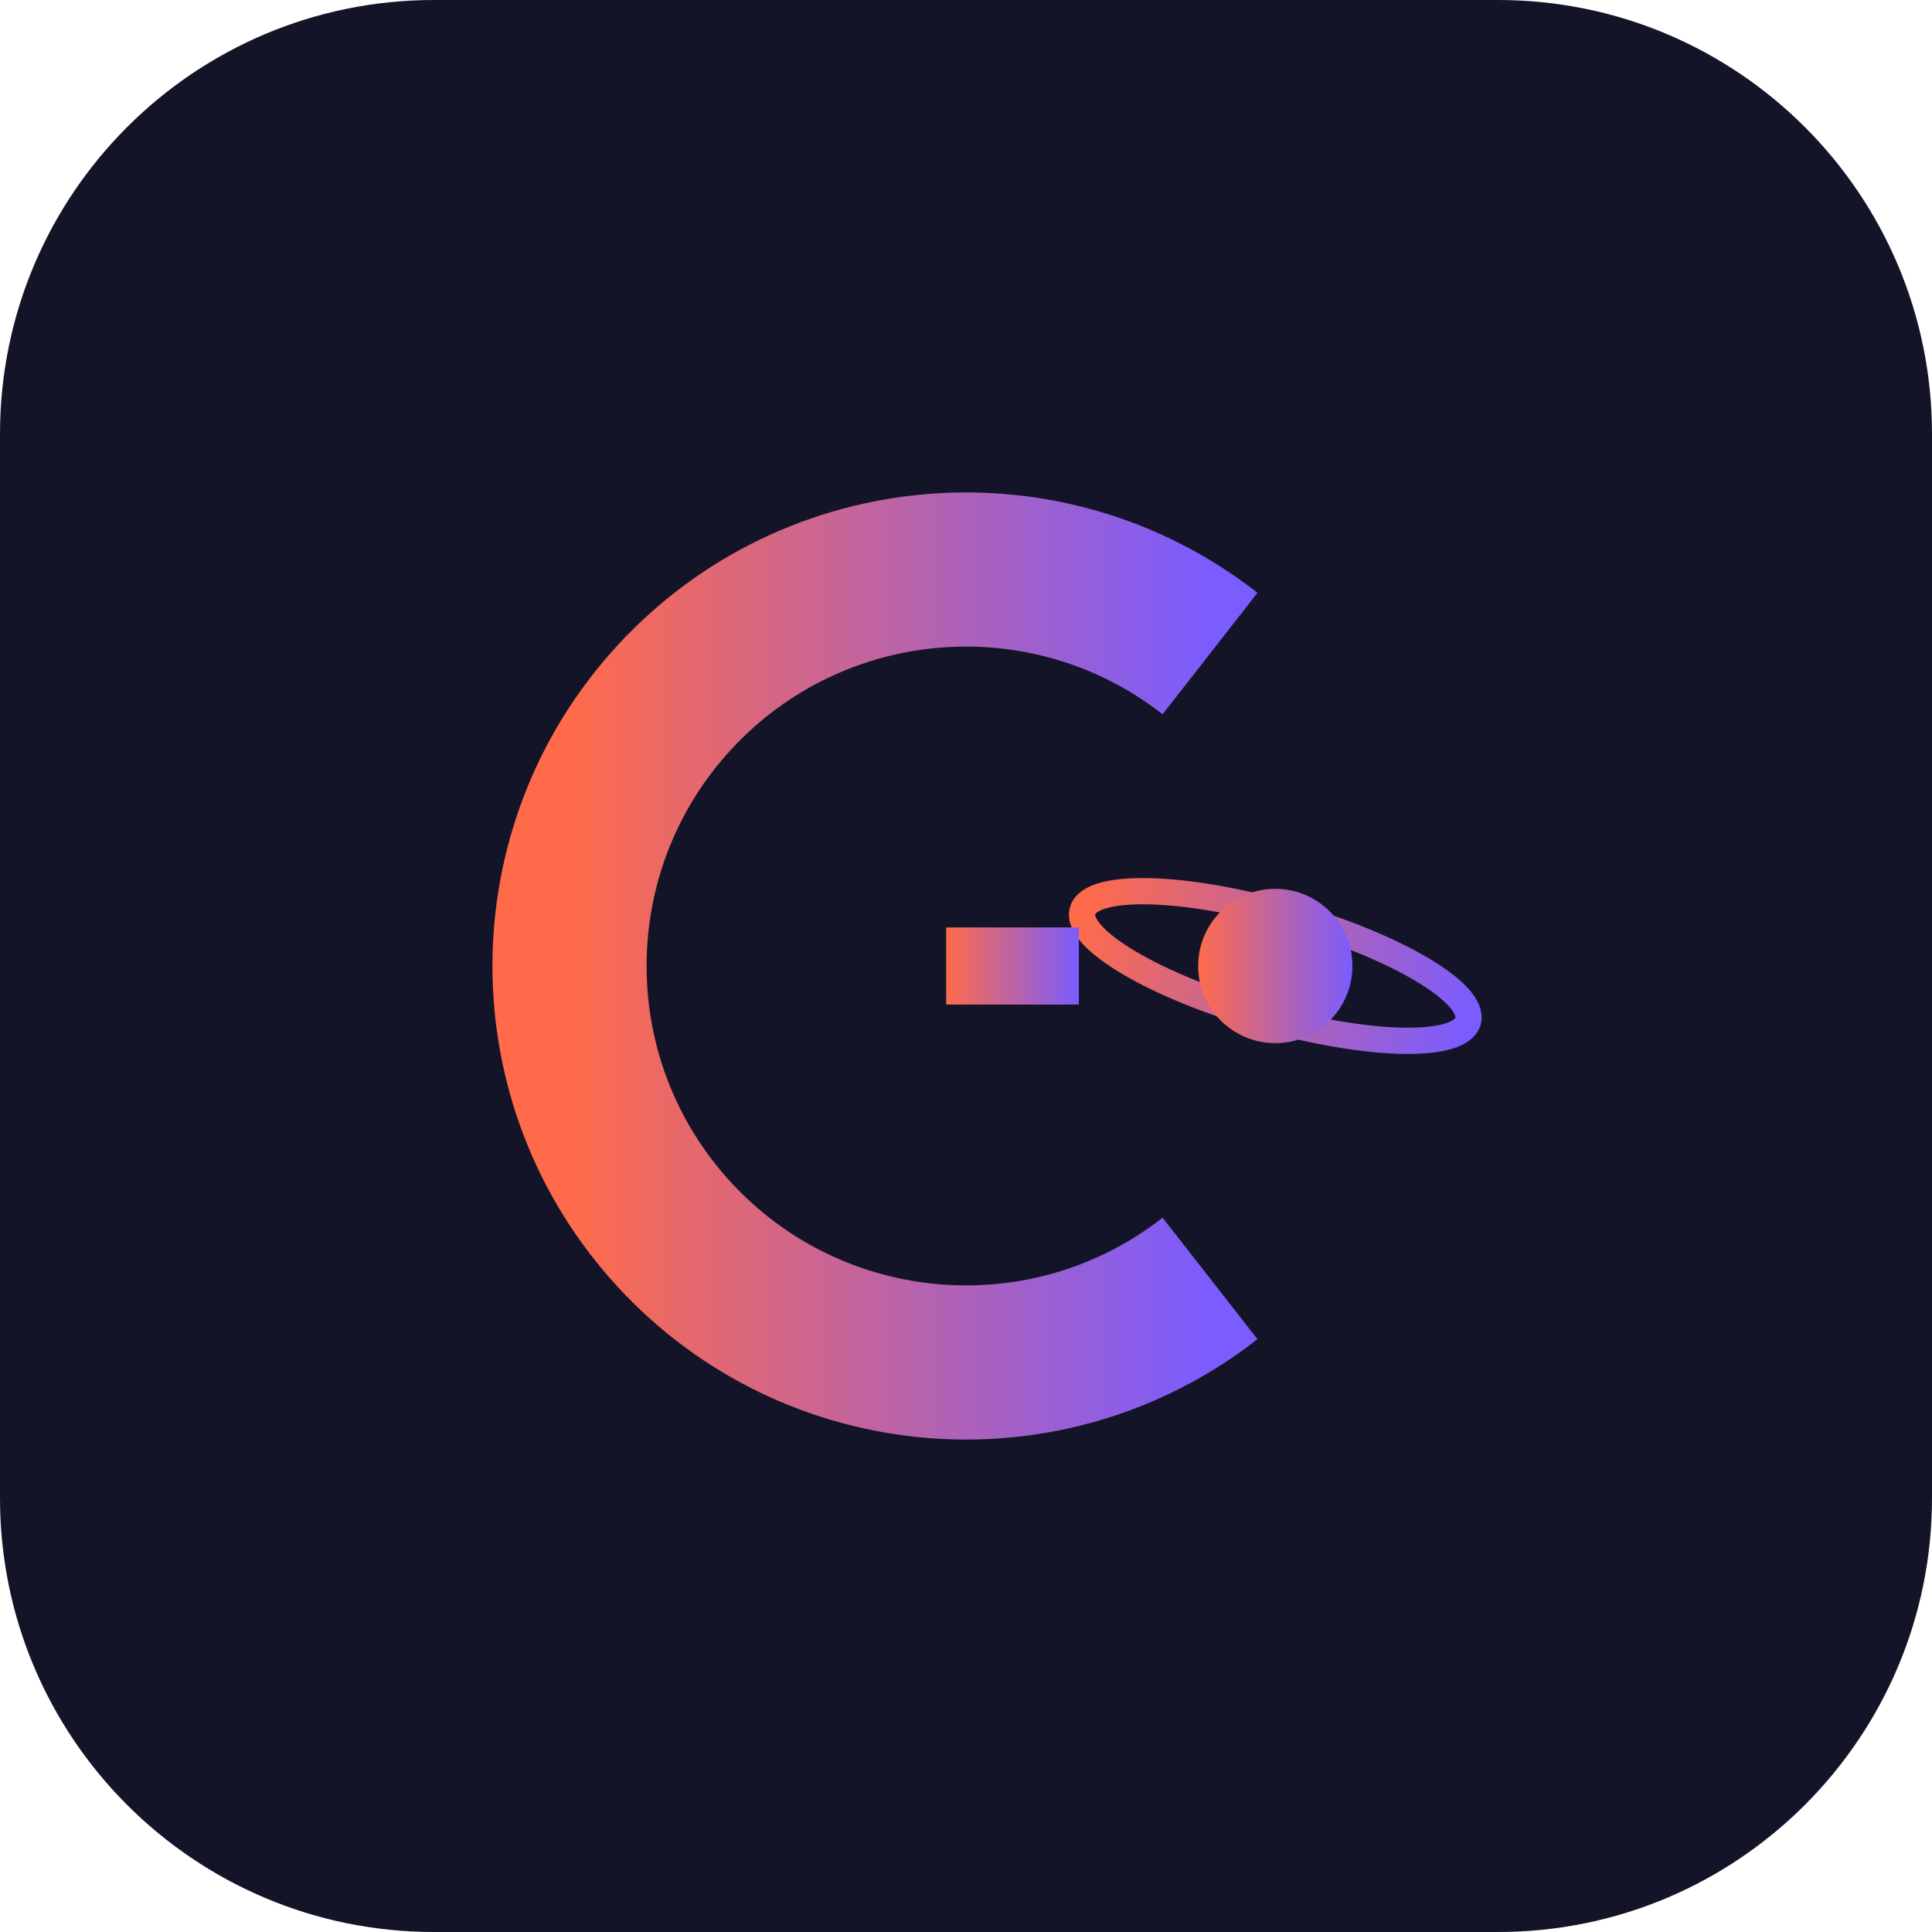
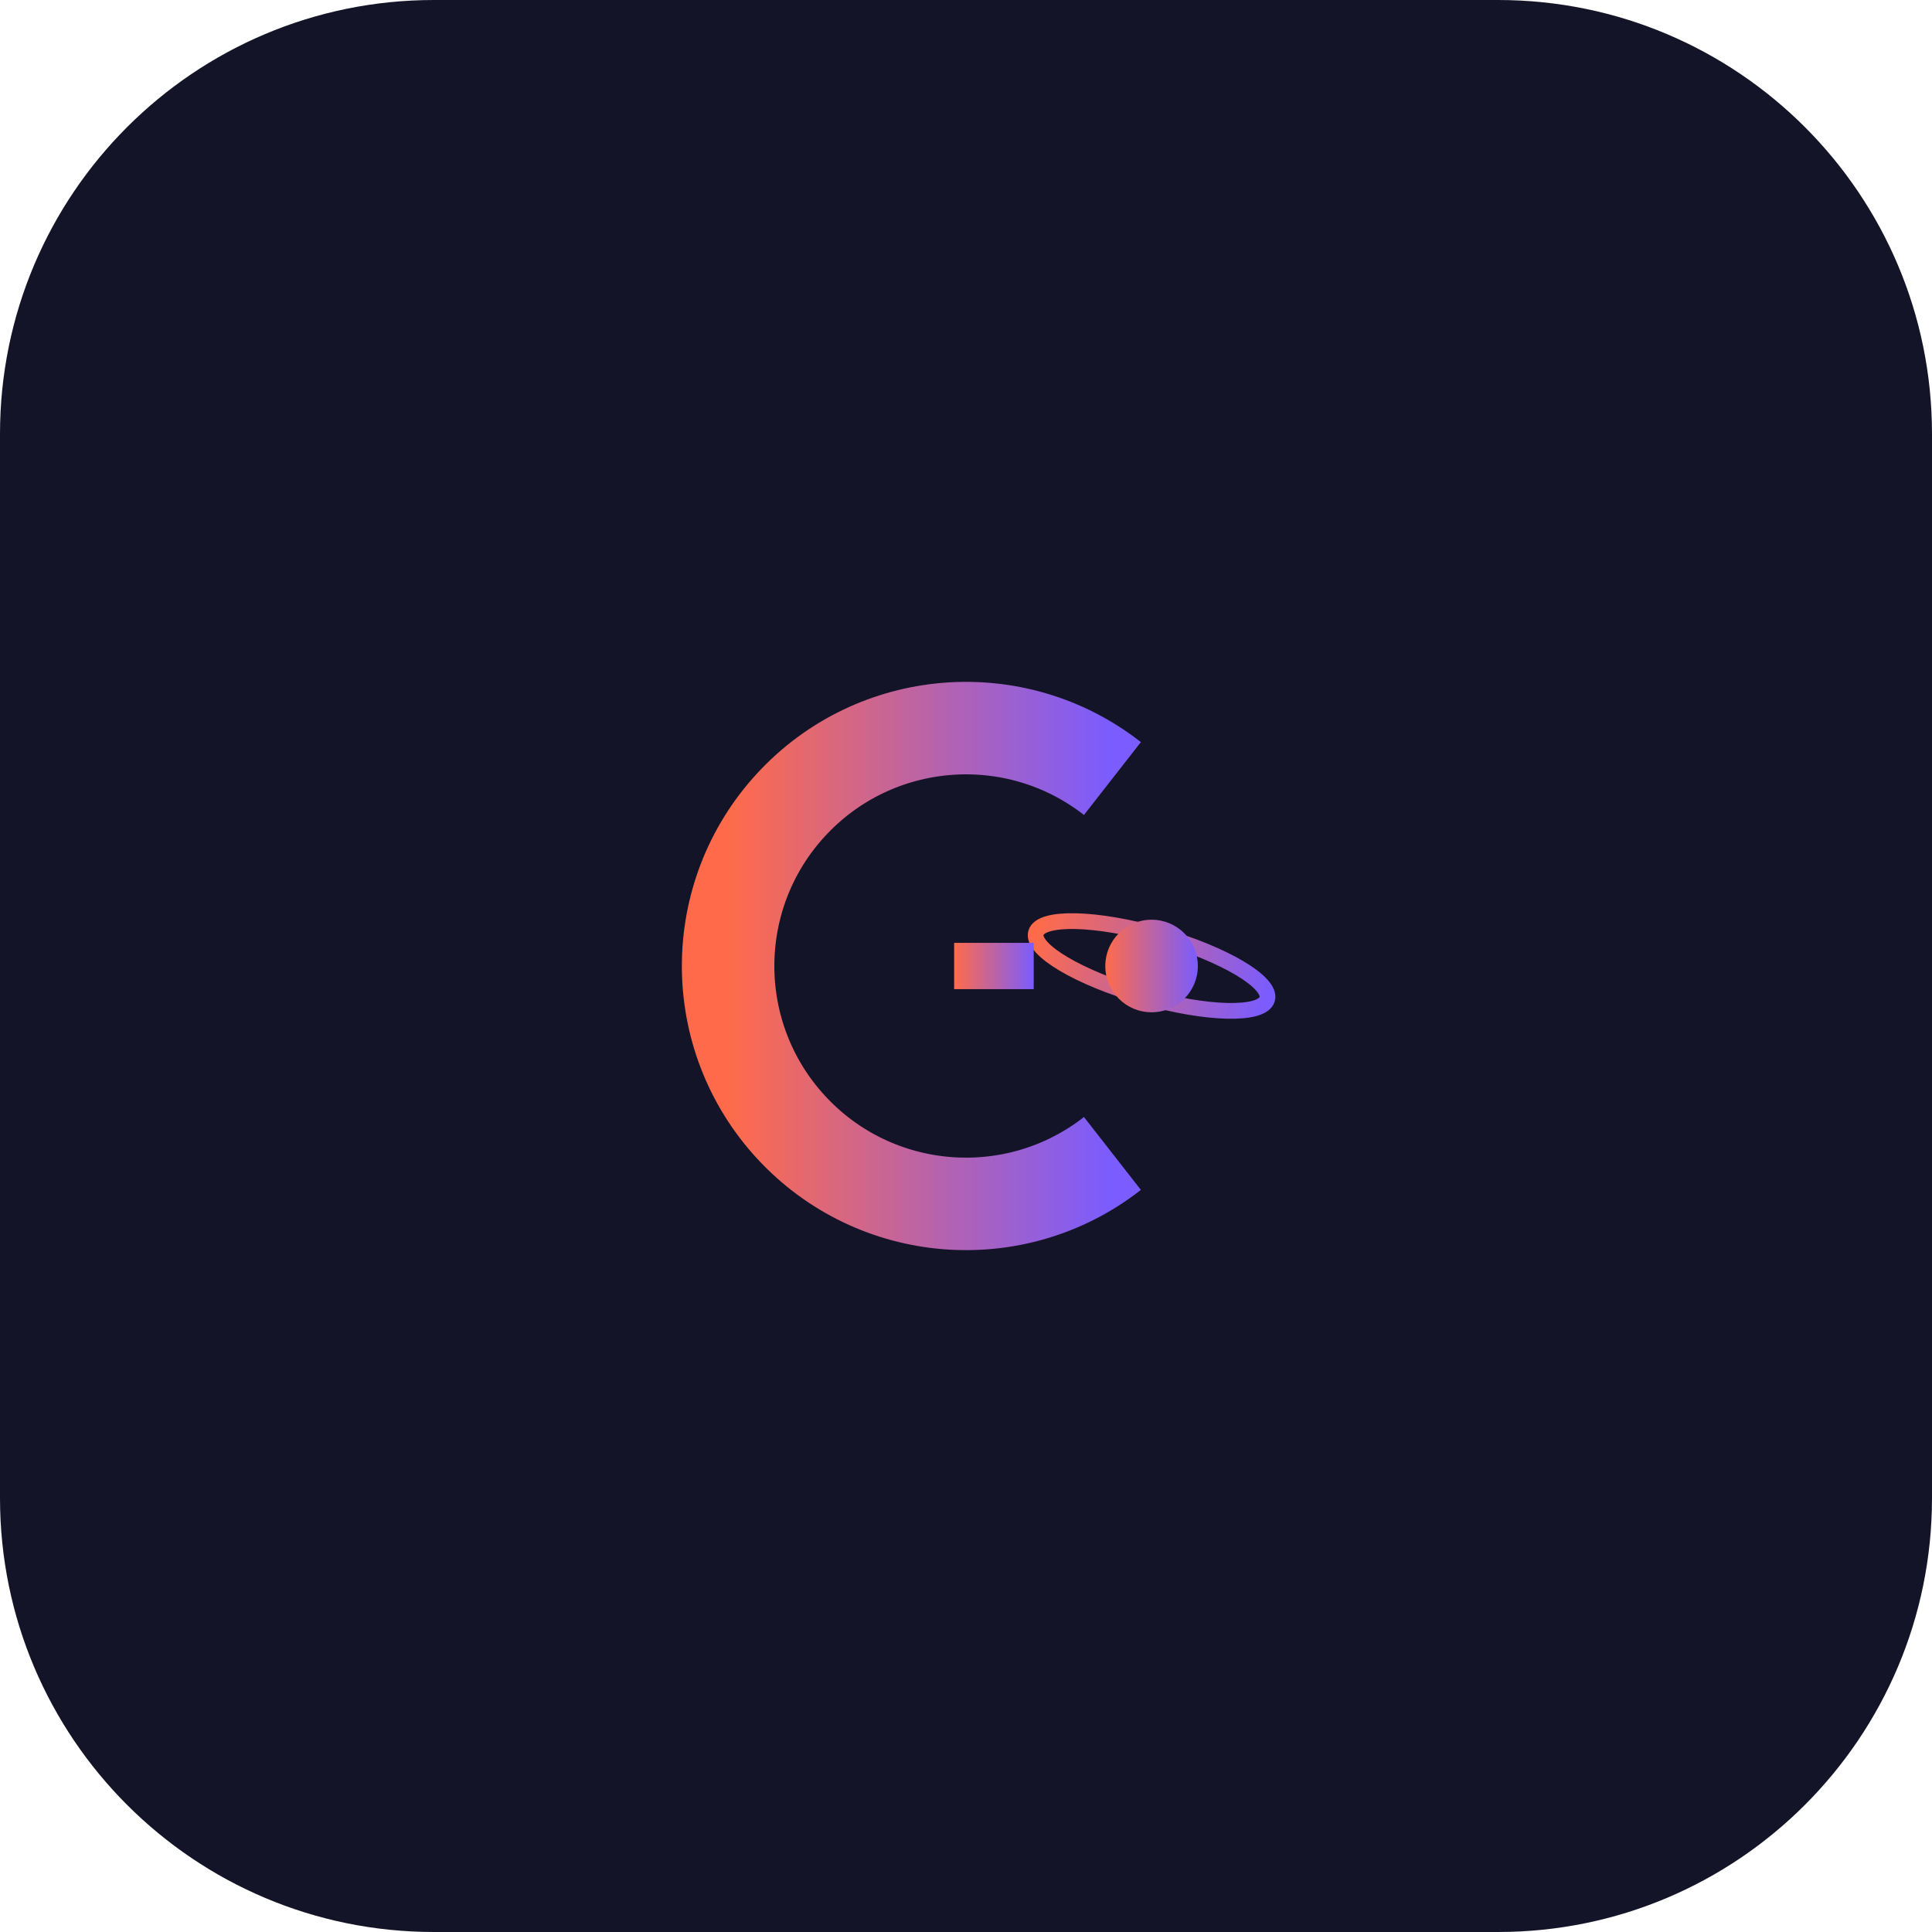
<svg xmlns="http://www.w3.org/2000/svg" viewBox="0 0 1024 1024">
  <rect width="1024" height="1024" rx="230" fill="#141428" />
-   <g transform="translate(122.88, 122.88) scale(0.76)">
-     <defs>
-       <linearGradient id="gm" x1="0" y1="0" x2="1" y2="0">
-         <stop offset="0" stop-color="#FF6B4A" />
-         <stop offset="1" stop-color="#7A5CFF" />
-       </linearGradient>
-     </defs>
-     <g fill="none" stroke="url(#gm)">
-       <path d="M 682.2 729.9 A 276.5 276.5 0 1 1 682.2 294.1" stroke-width="107.5" />
-       <ellipse cx="727.7" cy="512.0" rx="139.8" ry="36.6" stroke-width="18.3" transform="rotate(16.0 727.7 512.0)" />
+   <g transform="translate(204.80, 204.80) scale(0.6)">
+     <g transform="translate(122.88, 122.88) scale(0.76)">
+       <defs>
+         <linearGradient id="gm" x1="0" y1="0" x2="1" y2="0">
+           <stop offset="0" stop-color="#FF6B4A" />
+           <stop offset="1" stop-color="#7A5CFF" />
+         </linearGradient>
+       </defs>
+       <g fill="none" stroke="url(#gm)">
+         <path d="M 682.2 729.9 A 276.5 276.5 0 1 1 682.2 294.1" stroke-width="107.5" />
+         <ellipse cx="727.7" cy="512.0" rx="139.8" ry="36.6" stroke-width="18.3" transform="rotate(16.0 727.7 512.0)" />
+       </g>
+       <rect x="498.2" y="485.1" width="92.5" height="53.8" fill="url(#gm)" />
+       <circle cx="727.7" cy="512.0" r="53.8" fill="url(#gm)" />
    </g>
-     <rect x="498.2" y="485.1" width="92.5" height="53.8" fill="url(#gm)" />
-     <circle cx="727.7" cy="512.0" r="53.8" fill="url(#gm)" />
  </g>
</svg>
